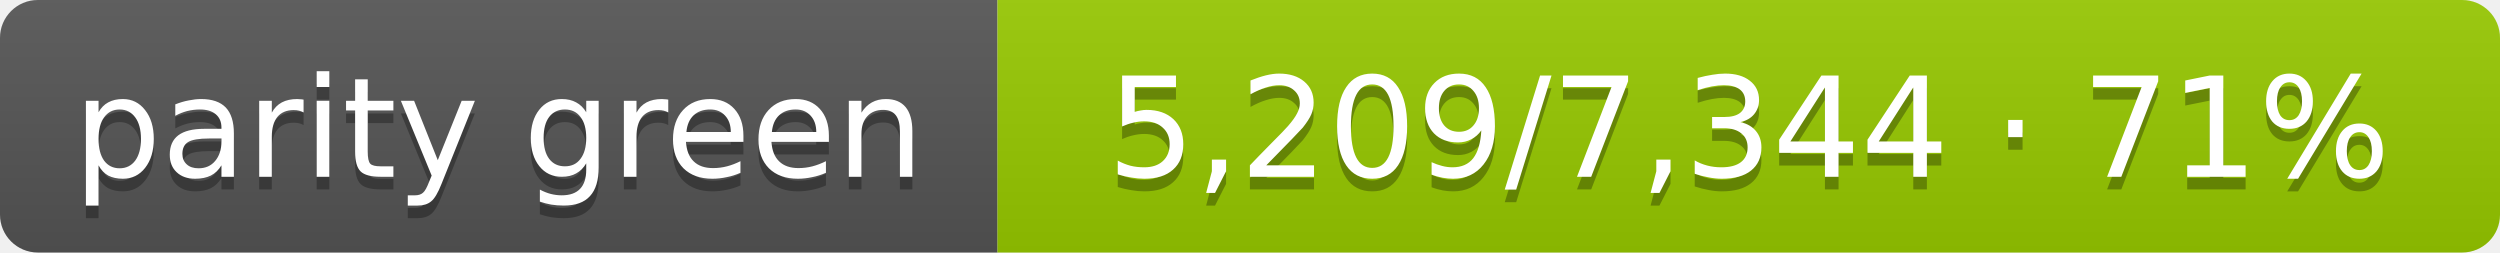
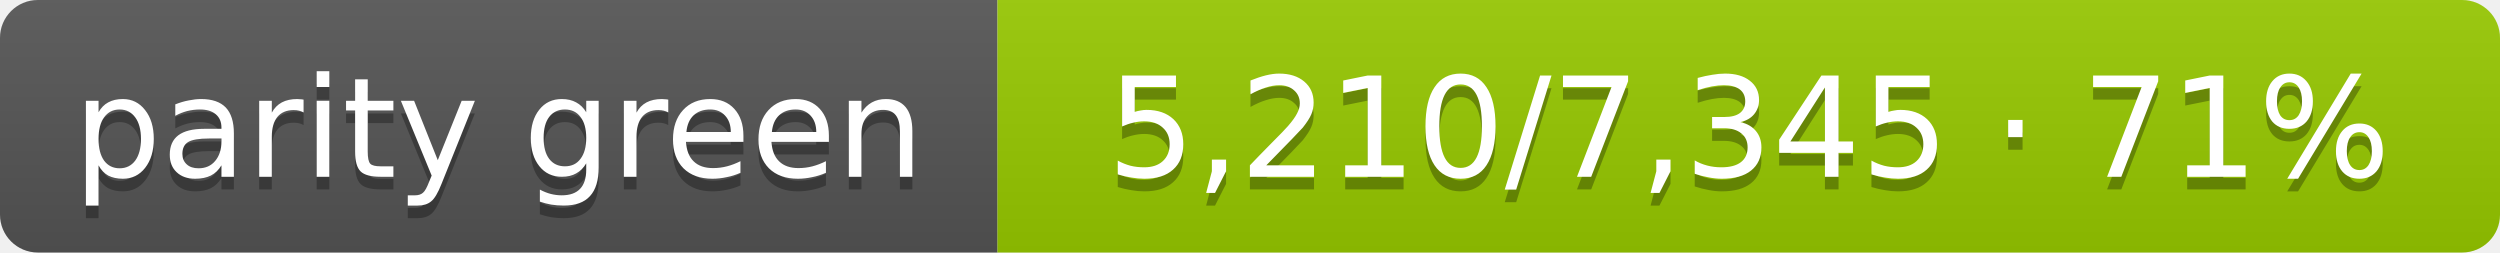
- <svg xmlns="http://www.w3.org/2000/svg" width="198" height="20" role="img" aria-label="parity green: 5,209/7,344 · 71%">
+ <svg xmlns="http://www.w3.org/2000/svg" width="198" height="20" role="img" aria-label="parity green: 5,210/7,345 · 71%">
  <linearGradient id="s-parity-green" x2="0" y2="100%">
    <stop offset="0" stop-color="#bbb" stop-opacity=".1" />
    <stop offset="1" stop-opacity=".1" />
  </linearGradient>
  <clipPath id="r-parity-green">
    <rect width="198" height="20" rx="3" fill="#fff" />
  </clipPath>
  <g clip-path="url(#r-parity-green)">
    <rect width="79" height="20" fill="#555" />
    <rect x="79" width="119" height="20" fill="#97ca00" />
    <rect width="198" height="20" fill="url(#s-parity-green)" />
  </g>
  <g fill="#fff" text-anchor="middle" font-family="Verdana,Geneva,DejaVu Sans,sans-serif" font-size="11">
    <text x="39.5" y="15" fill="#010101" fill-opacity=".3">parity green</text>
    <text x="39.5" y="14">parity green</text>
-     <text x="138.5" y="15" fill="#010101" fill-opacity=".3">5,209/7,344 · 71%</text>
-     <text x="138.5" y="14">5,209/7,344 · 71%</text>
+     <text x="138.5" y="15" fill="#010101" fill-opacity=".3">5,210/7,345 · 71%</text>
+     <text x="138.5" y="14">5,210/7,345 · 71%</text>
  </g>
</svg>
